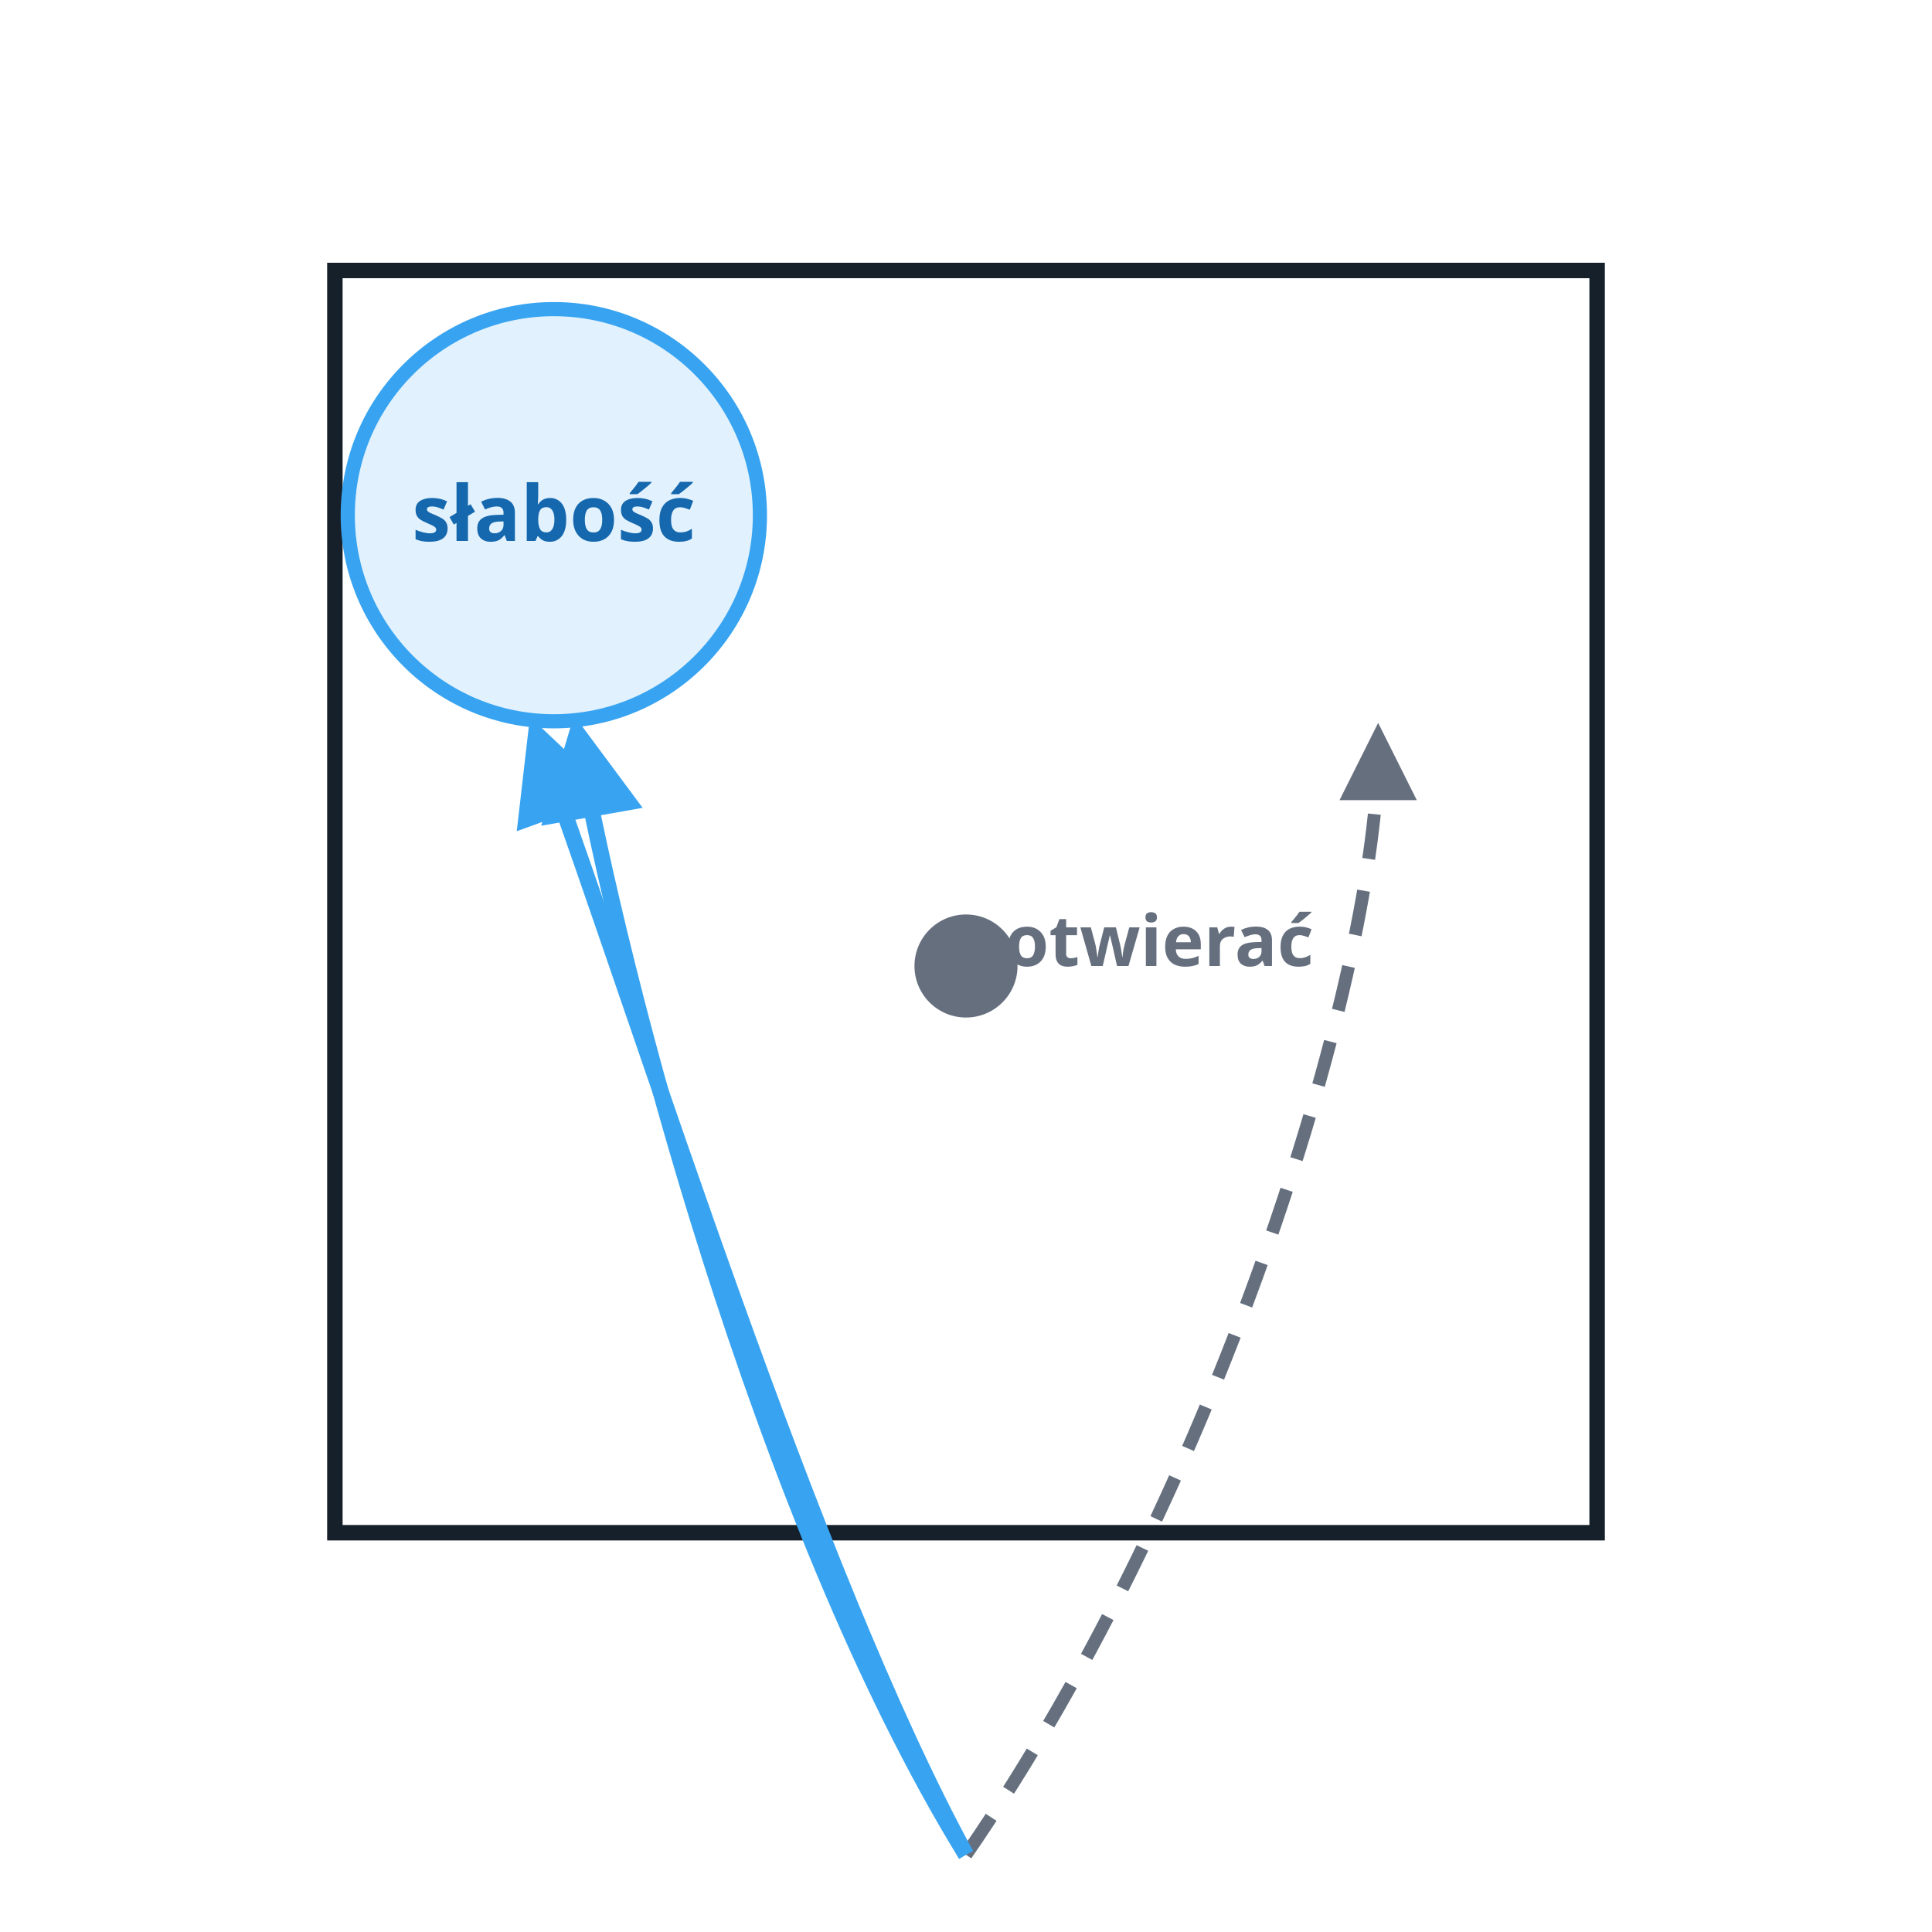
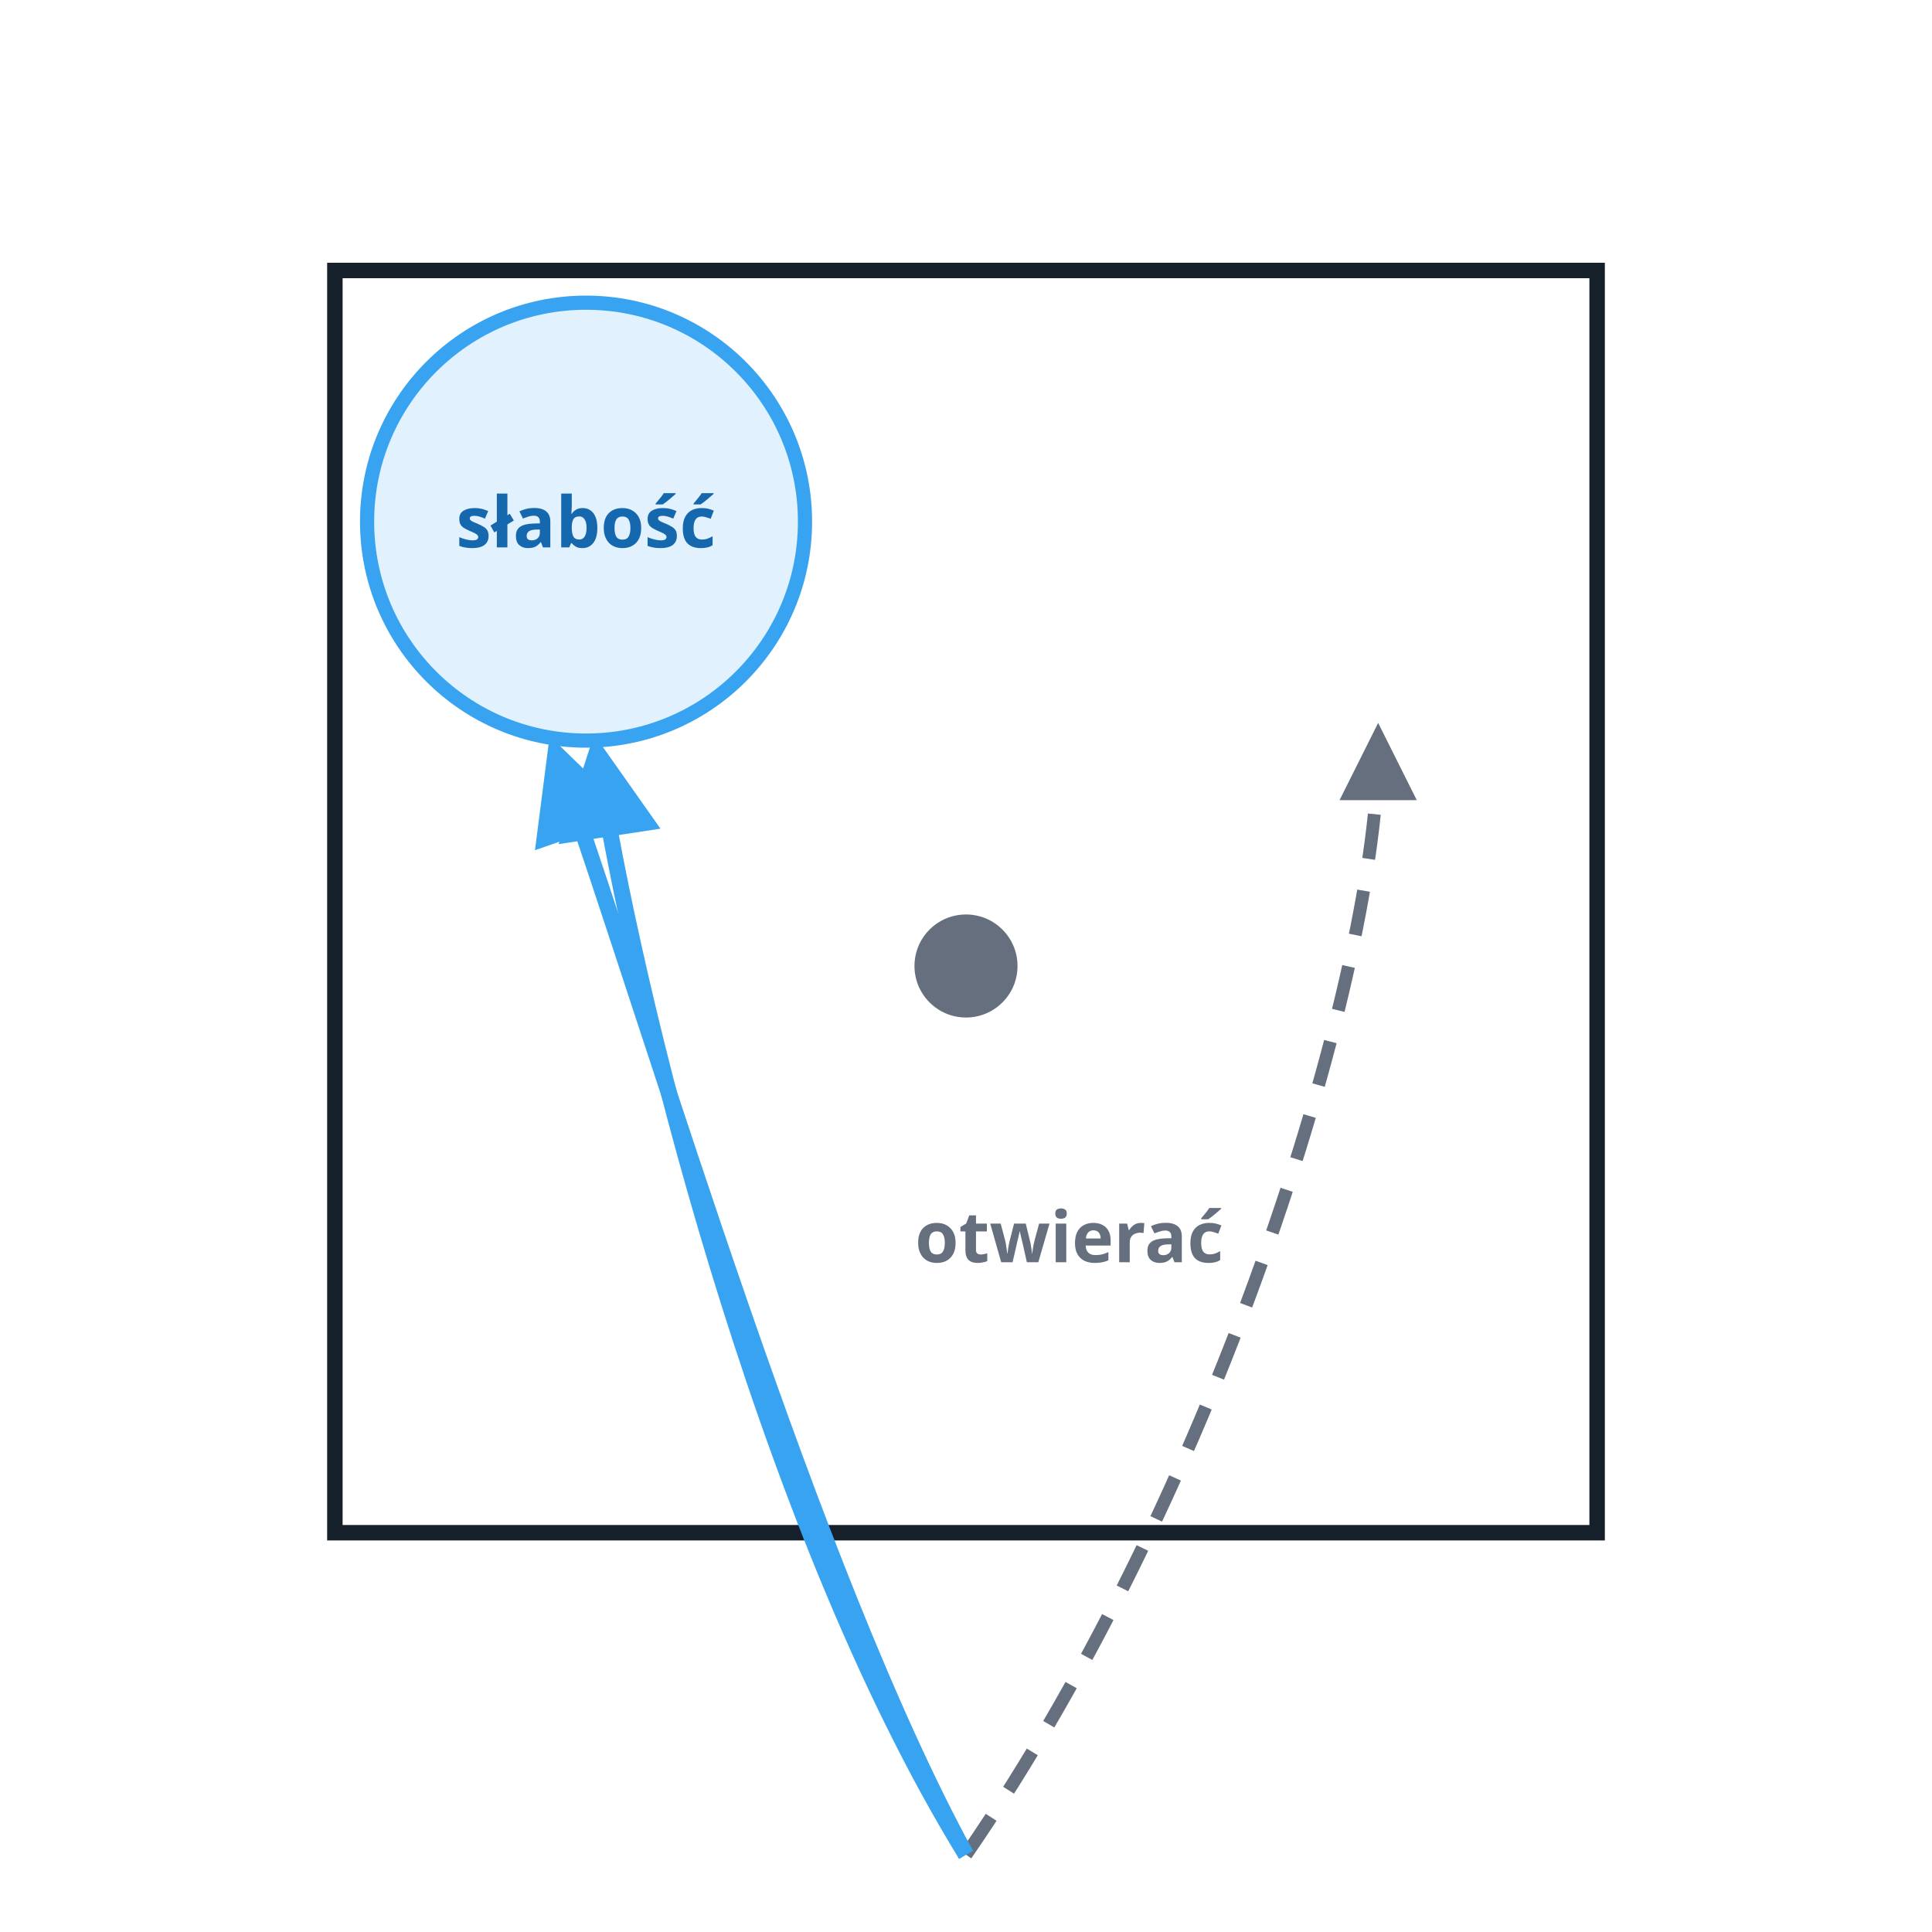
<svg xmlns="http://www.w3.org/2000/svg" viewBox="0 0 300 300" role="img" aria-label="Systematycznie atakować słabość: rozgrywać speedera wciąż w ten sam słaby róg przeciwnika.">
  <style>
    .linie{fill:none;stroke:var(--tinte,#16202b);stroke-width:2.4}
    .ziel{fill:var(--primaer,#38a4f1);opacity:.15}
    .s-ring{fill:none;stroke:var(--primaer,#38a4f1);stroke-width:2.2}
    .traj{fill:none;stroke:var(--primaer,#38a4f1);stroke-width:2.5}
    .oeffnen{fill:none;stroke:var(--tinte-3,#656f7e);stroke-width:2;stroke-dasharray:7 5}
    .marker{fill:var(--primaer,#38a4f1)}
    .gegner{fill:var(--tinte-3,#656f7e)}
-     .zonetext{fill:var(--primaer-tief,#1568ad);font:700 12px/1 system-ui,'Segoe UI',sans-serif;text-anchor:middle}
+     .zonetext{fill:var(--primaer-tief,#1568ad);font:700 11px/1 system-ui,'Segoe UI',sans-serif;text-anchor:middle}
    .subtext{fill:var(--tinte-3,#656f7e);font:600 11px/1 system-ui,'Segoe UI',sans-serif;text-anchor:end}
  </style>
  <defs>
    <marker id="ah" viewBox="0 0 10 10" markerWidth="8" markerHeight="8" refX="6.5" refY="5" orient="auto">
      <path d="M1,1 L9,5 L1,9 Z" class="marker" />
    </marker>
    <marker id="ahg" viewBox="0 0 10 10" markerWidth="7.5" markerHeight="7.5" refX="6.5" refY="5" orient="auto">
      <path d="M1,1 L9,5 L1,9 Z" class="gegner" />
    </marker>
  </defs>
  <rect class="linie" x="52" y="42" width="196" height="196" />
-   <circle class="ziel" cx="86" cy="80" r="32" />
-   <circle class="s-ring" cx="86" cy="80" r="32" />
+   <circle class="ziel" cx="91" cy="81" r="34" />
+   <circle class="s-ring" cx="91" cy="81" r="34" />
  <path class="oeffnen" d="M150,288 C 190,230 214,150 214,116" marker-end="url(#ahg)" />
-   <path class="traj" d="M150,288 C 118,236 96,150 90,116" marker-end="url(#ah)" />
-   <path class="traj" d="M150,288 C 126,244 100,160 84,116" marker-end="url(#ah)" />
+   <path class="traj" d="M150,288 C 118,236 98,152 93,119" marker-end="url(#ah)" />
+   <path class="traj" d="M150,288 C 126,244 102,162 87,119" marker-end="url(#ah)" />
  <circle class="gegner" cx="150" cy="150" r="8" />
-   <text class="zonetext" x="86" y="84">słabość</text>
-   <text class="subtext" x="204" y="150">otwierać</text>
+   <text class="zonetext" x="91" y="85">słabość</text>
+   <text class="subtext" x="190" y="196">otwierać</text>
</svg>
